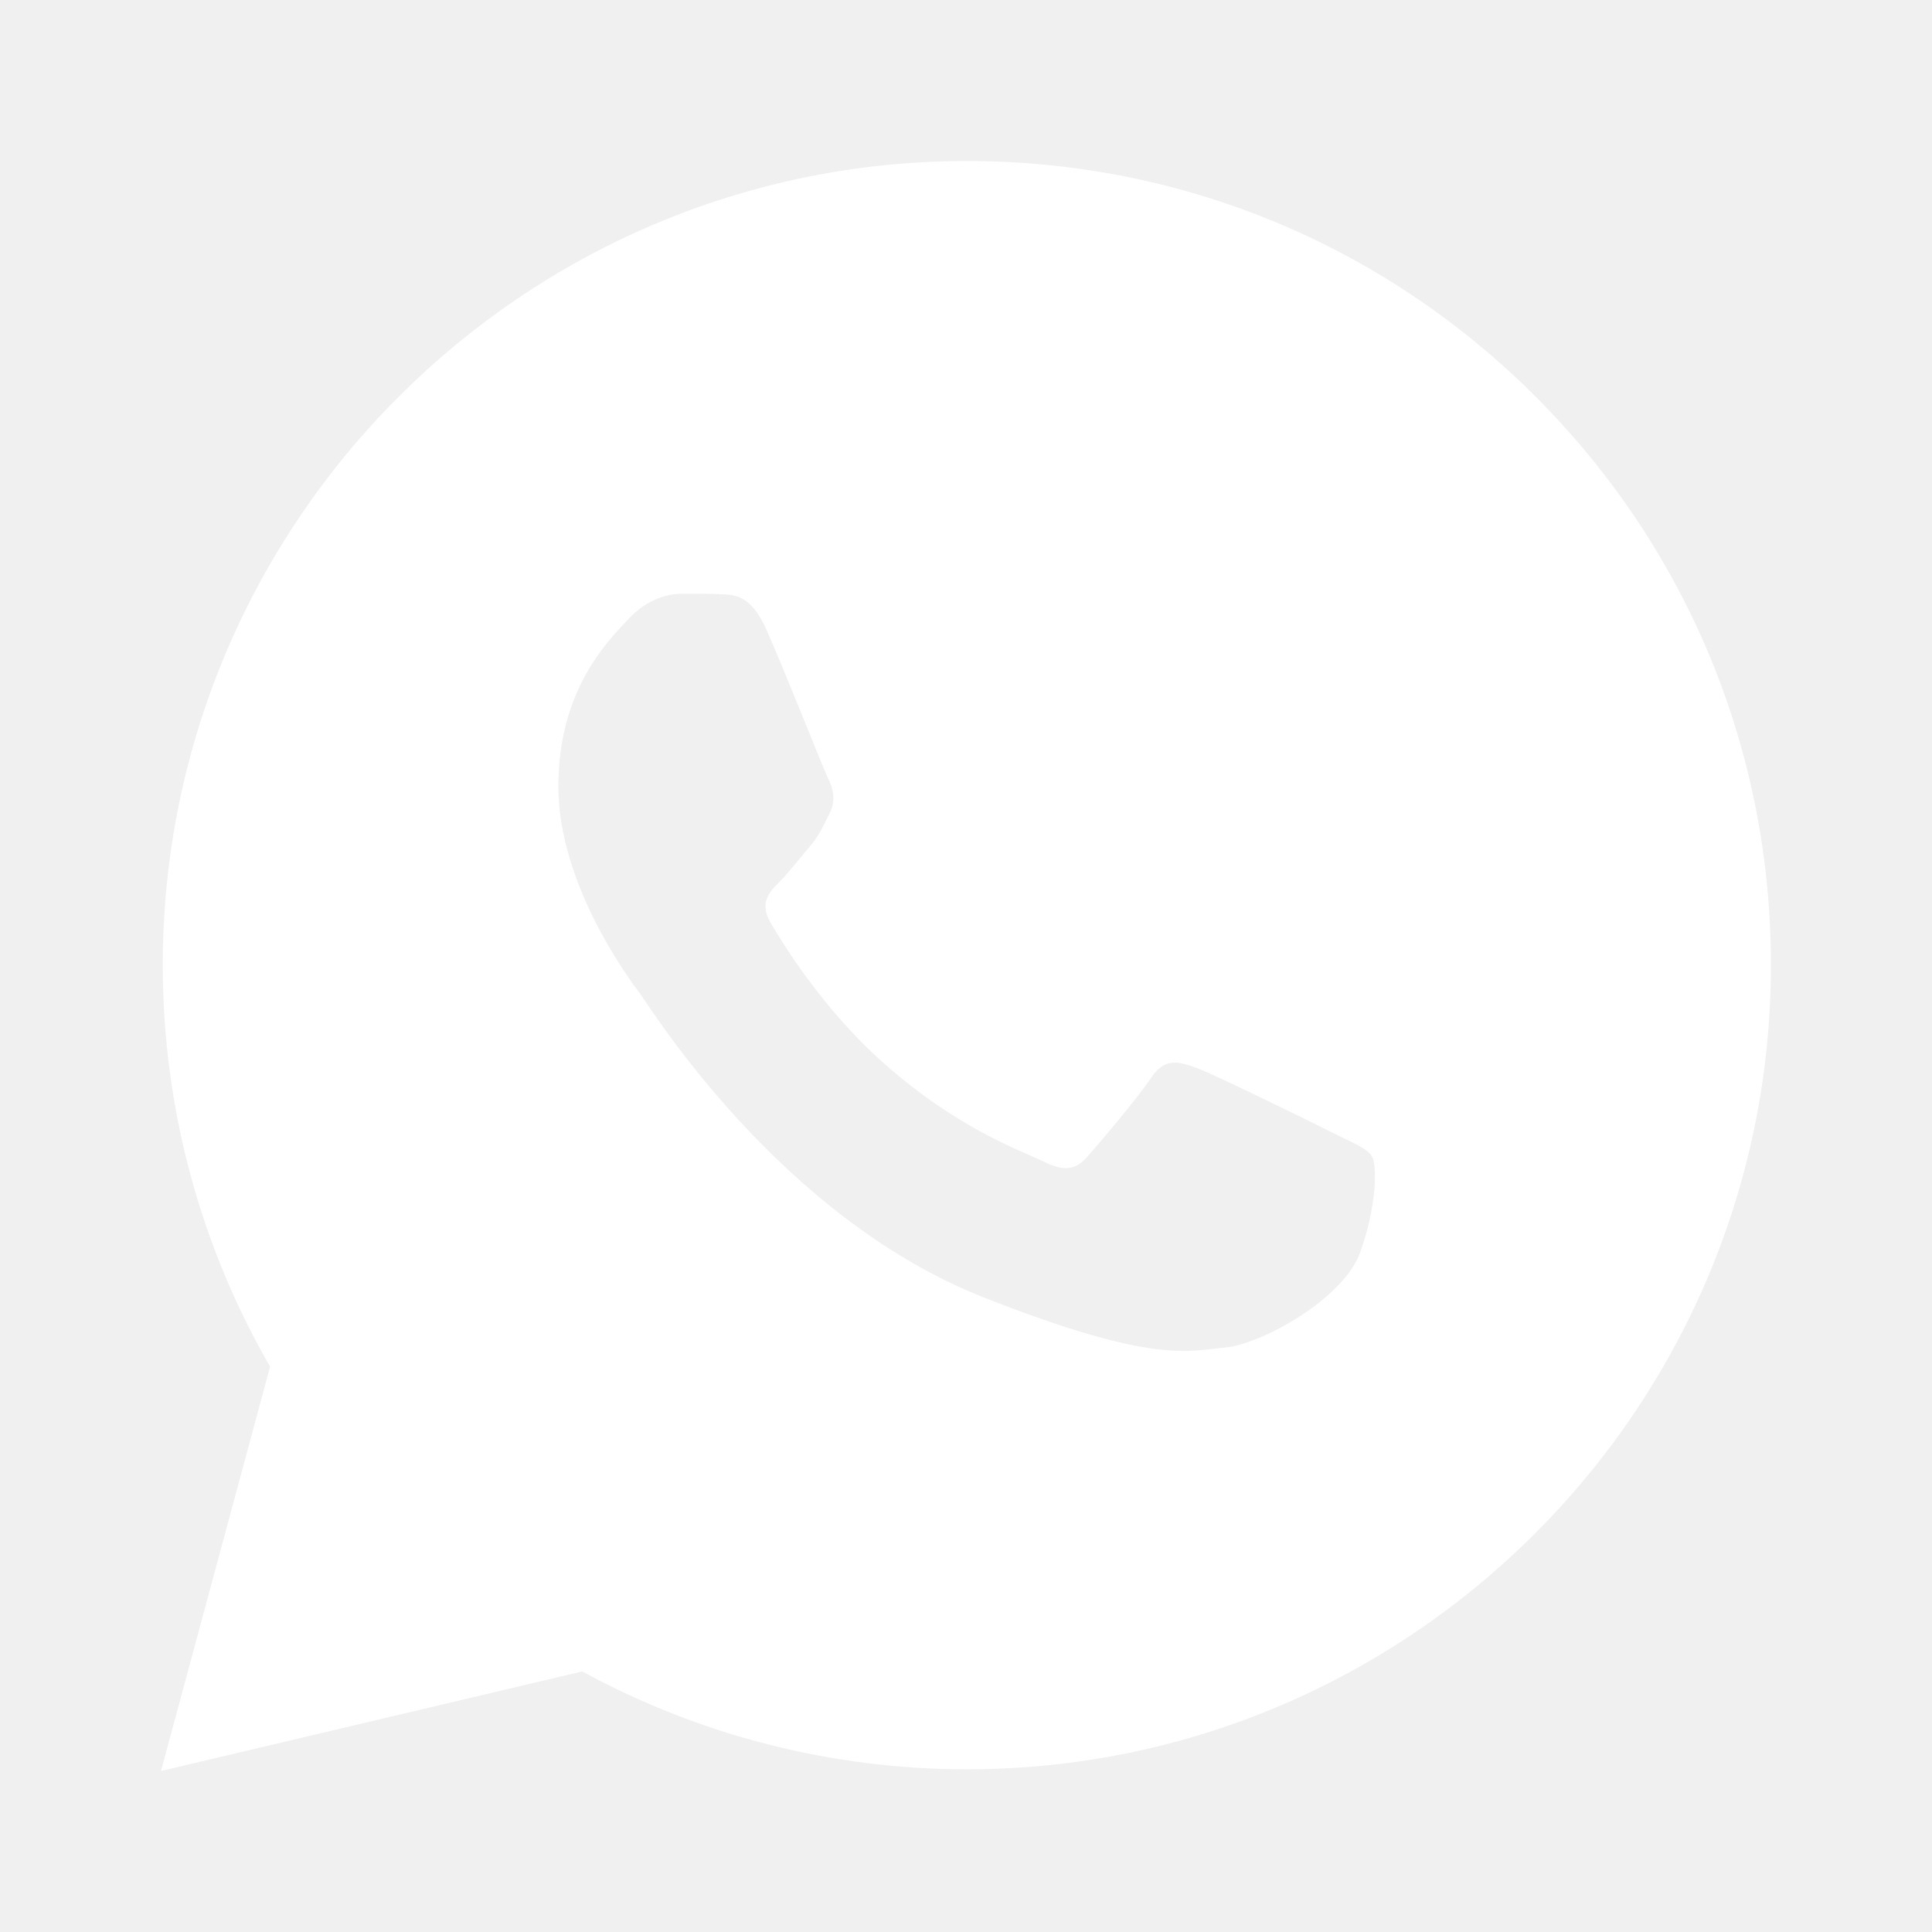
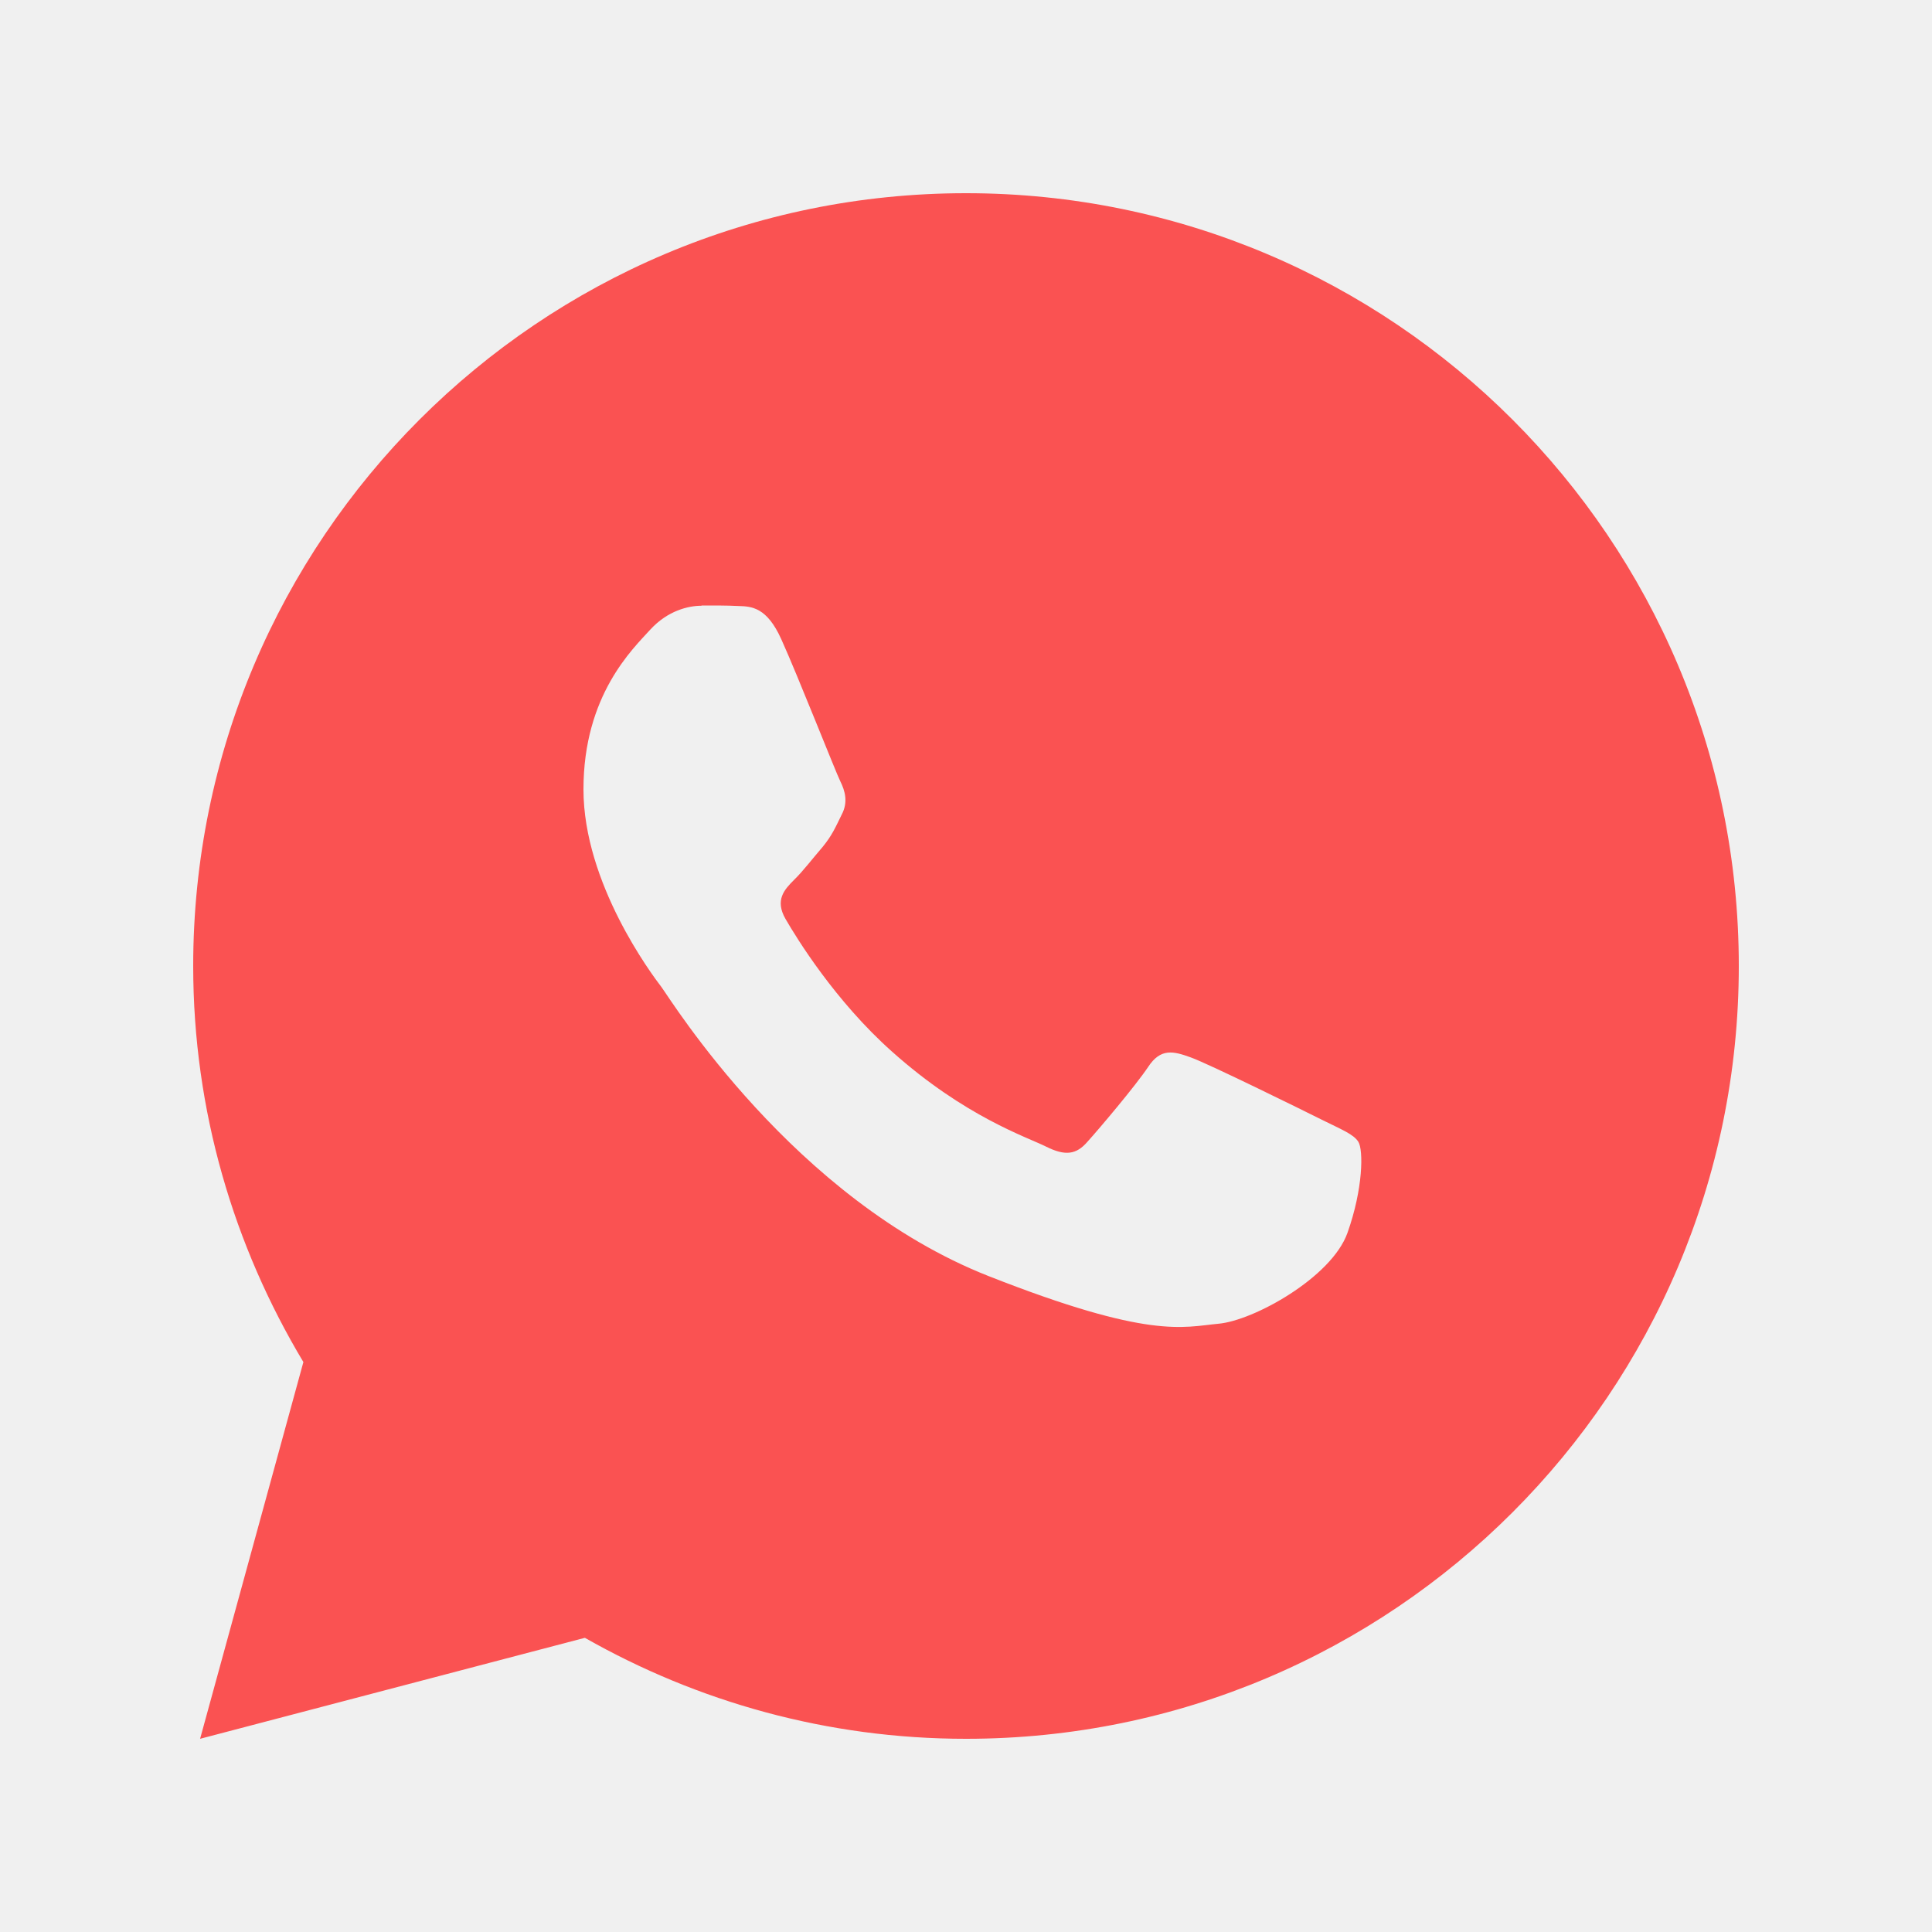
- <svg xmlns="http://www.w3.org/2000/svg" fill="#FFFFFF" viewBox="0 0 24 24" width="24px" height="24px">
-   <path d="M19.077,4.928C17.191,3.041,14.683,2.001,12.011,2c-5.506,0-9.987,4.479-9.989,9.985 c-0.001,1.76,0.459,3.478,1.333,4.992L2,22l5.233-1.237c1.459,0.796,3.101,1.215,4.773,1.216h0.004 c5.505,0,9.986-4.48,9.989-9.985C22.001,9.325,20.963,6.816,19.077,4.928z M16.898,15.554c-0.208,0.583-1.227,1.145-1.685,1.186 c-0.458,0.042-0.887,0.207-2.995-0.624c-2.537-1-4.139-3.601-4.263-3.767c-0.125-0.167-1.019-1.353-1.019-2.581 S7.581,7.936,7.81,7.687c0.229-0.25,0.499-0.312,0.666-0.312c0.166,0,0.333,0,0.478,0.006c0.178,0.007,0.375,0.016,0.562,0.431 c0.222,0.494,0.707,1.728,0.769,1.853s0.104,0.271,0.021,0.437s-0.125,0.27-0.249,0.416c-0.125,0.146-0.262,0.325-0.374,0.437 c-0.125,0.124-0.255,0.26-0.11,0.509c0.146,0.25,0.646,1.067,1.388,1.728c0.954,0.85,1.757,1.113,2.007,1.239 c0.25,0.125,0.395,0.104,0.541-0.063c0.146-0.166,0.624-0.728,0.79-0.978s0.333-0.208,0.562-0.125s1.456,0.687,1.705,0.812 c0.25,0.125,0.416,0.187,0.478,0.291C17.106,14.471,17.106,14.971,16.898,15.554z" />
+ <svg xmlns="http://www.w3.org/2000/svg" x="0px" y="0px" width="24" height="24" viewBox="0,0,256,256" style="fill:#FA5252;">
+   <g transform="">
+     <g fill="#fa5252" fill-rule="nonzero" stroke="none" stroke-width="1" stroke-linecap="butt" stroke-linejoin="miter" stroke-miterlimit="10" stroke-dasharray="" stroke-dashoffset="0" font-family="none" font-weight="none" font-size="none" text-anchor="none" style="mix-blend-mode: normal">
+       <g transform="scale(8.53333,8.53333)">
+         <path d="M15,3c-6.627,0 -12,5.373 -12,12c0,2.251 0.632,4.35 1.711,6.15l-1.604,5.85l5.975,-1.568c1.747,0.993 3.764,1.568 5.918,1.568c6.627,0 12,-5.373 12,-12c0,-6.627 -5.373,-12 -12,-12zM10.893,9.402c0.195,0 0.395,-0.001 0.568,0.008c0.214,0.005 0.447,0.021 0.67,0.514c0.265,0.586 0.842,2.056 0.916,2.205c0.074,0.149 0.126,0.325 0.023,0.52c-0.098,0.2 -0.149,0.321 -0.293,0.498c-0.149,0.172 -0.312,0.386 -0.447,0.516c-0.149,0.149 -0.303,0.312 -0.131,0.609c0.172,0.297 0.769,1.271 1.652,2.057c1.135,1.014 2.093,1.326 2.391,1.475c0.298,0.149 0.471,0.126 0.643,-0.074c0.177,-0.195 0.743,-0.864 0.943,-1.162c0.195,-0.298 0.394,-0.246 0.664,-0.148c0.274,0.098 1.735,0.818 2.033,0.967c0.298,0.149 0.493,0.223 0.568,0.344c0.077,0.125 0.077,0.72 -0.17,1.414c-0.247,0.693 -1.46,1.363 -2.004,1.41c-0.549,0.051 -1.061,0.247 -3.568,-0.74c-3.024,-1.191 -4.931,-4.288 -5.08,-4.488c-0.149,-0.195 -1.211,-1.61 -1.211,-3.07c0,-1.465 0.768,-2.182 1.037,-2.48c0.274,-0.298 0.595,-0.371 0.795,-0.371z" />
+       </g>
+     </g>
+   </g>
</svg>
